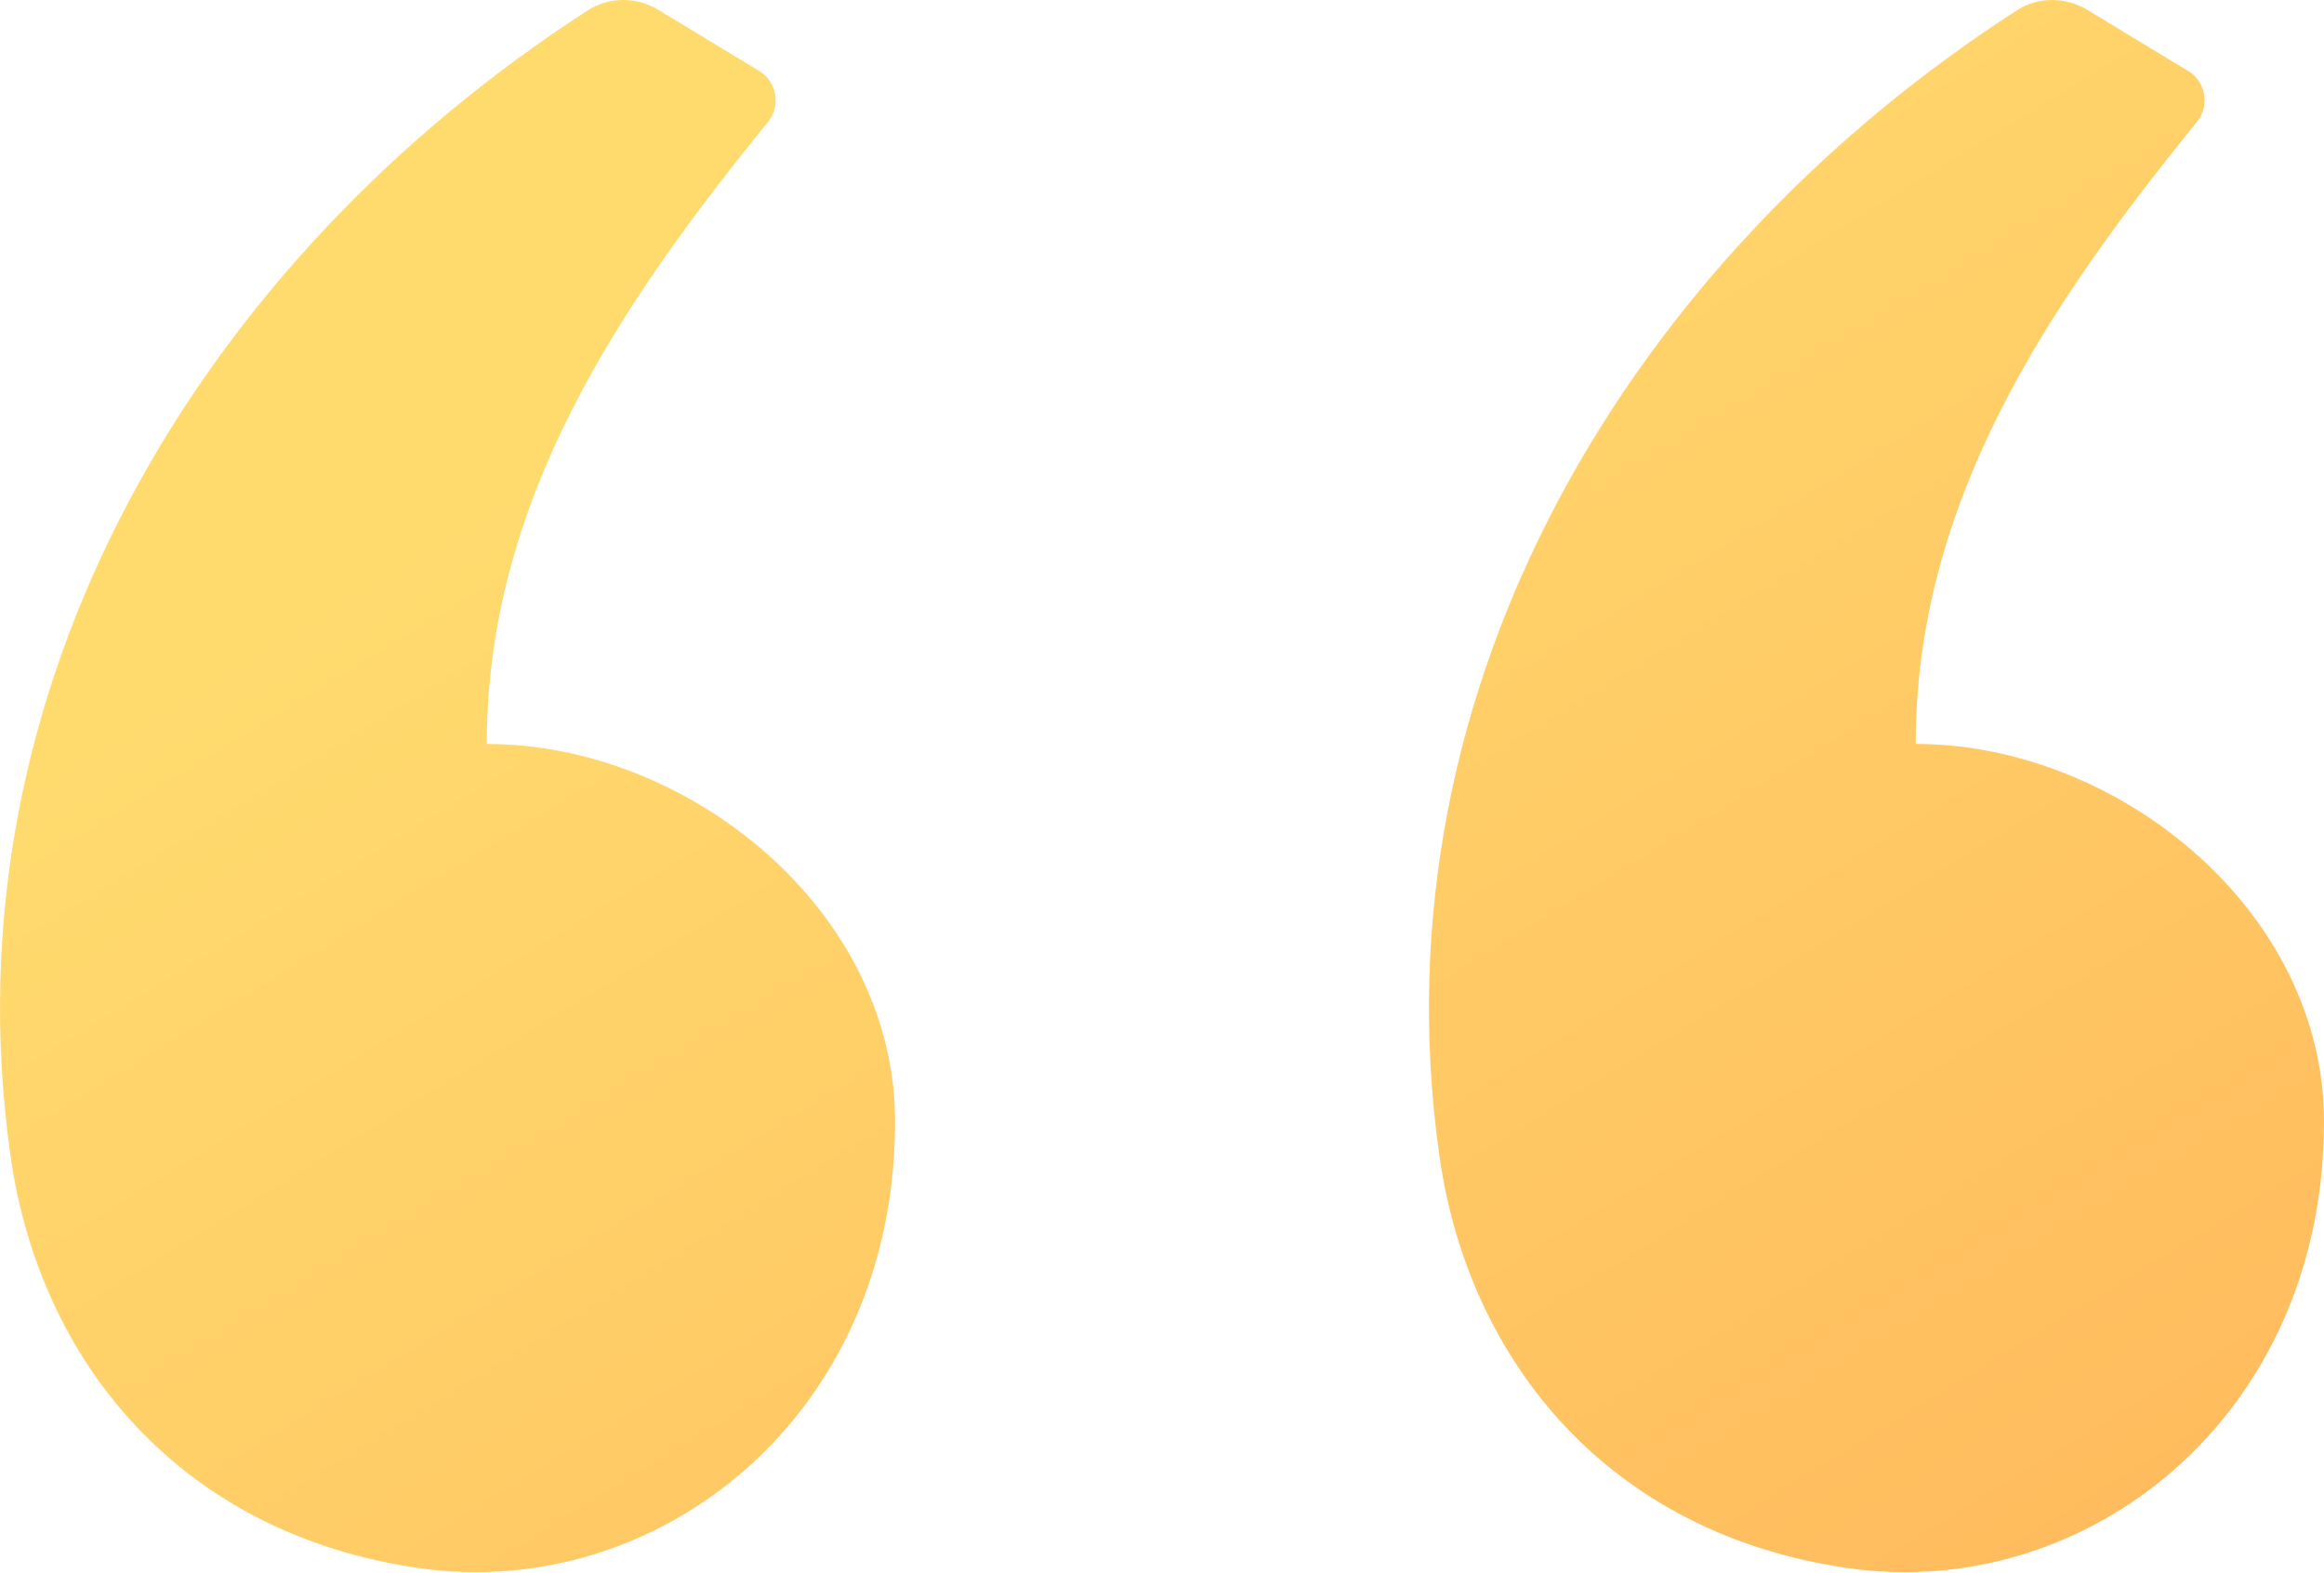
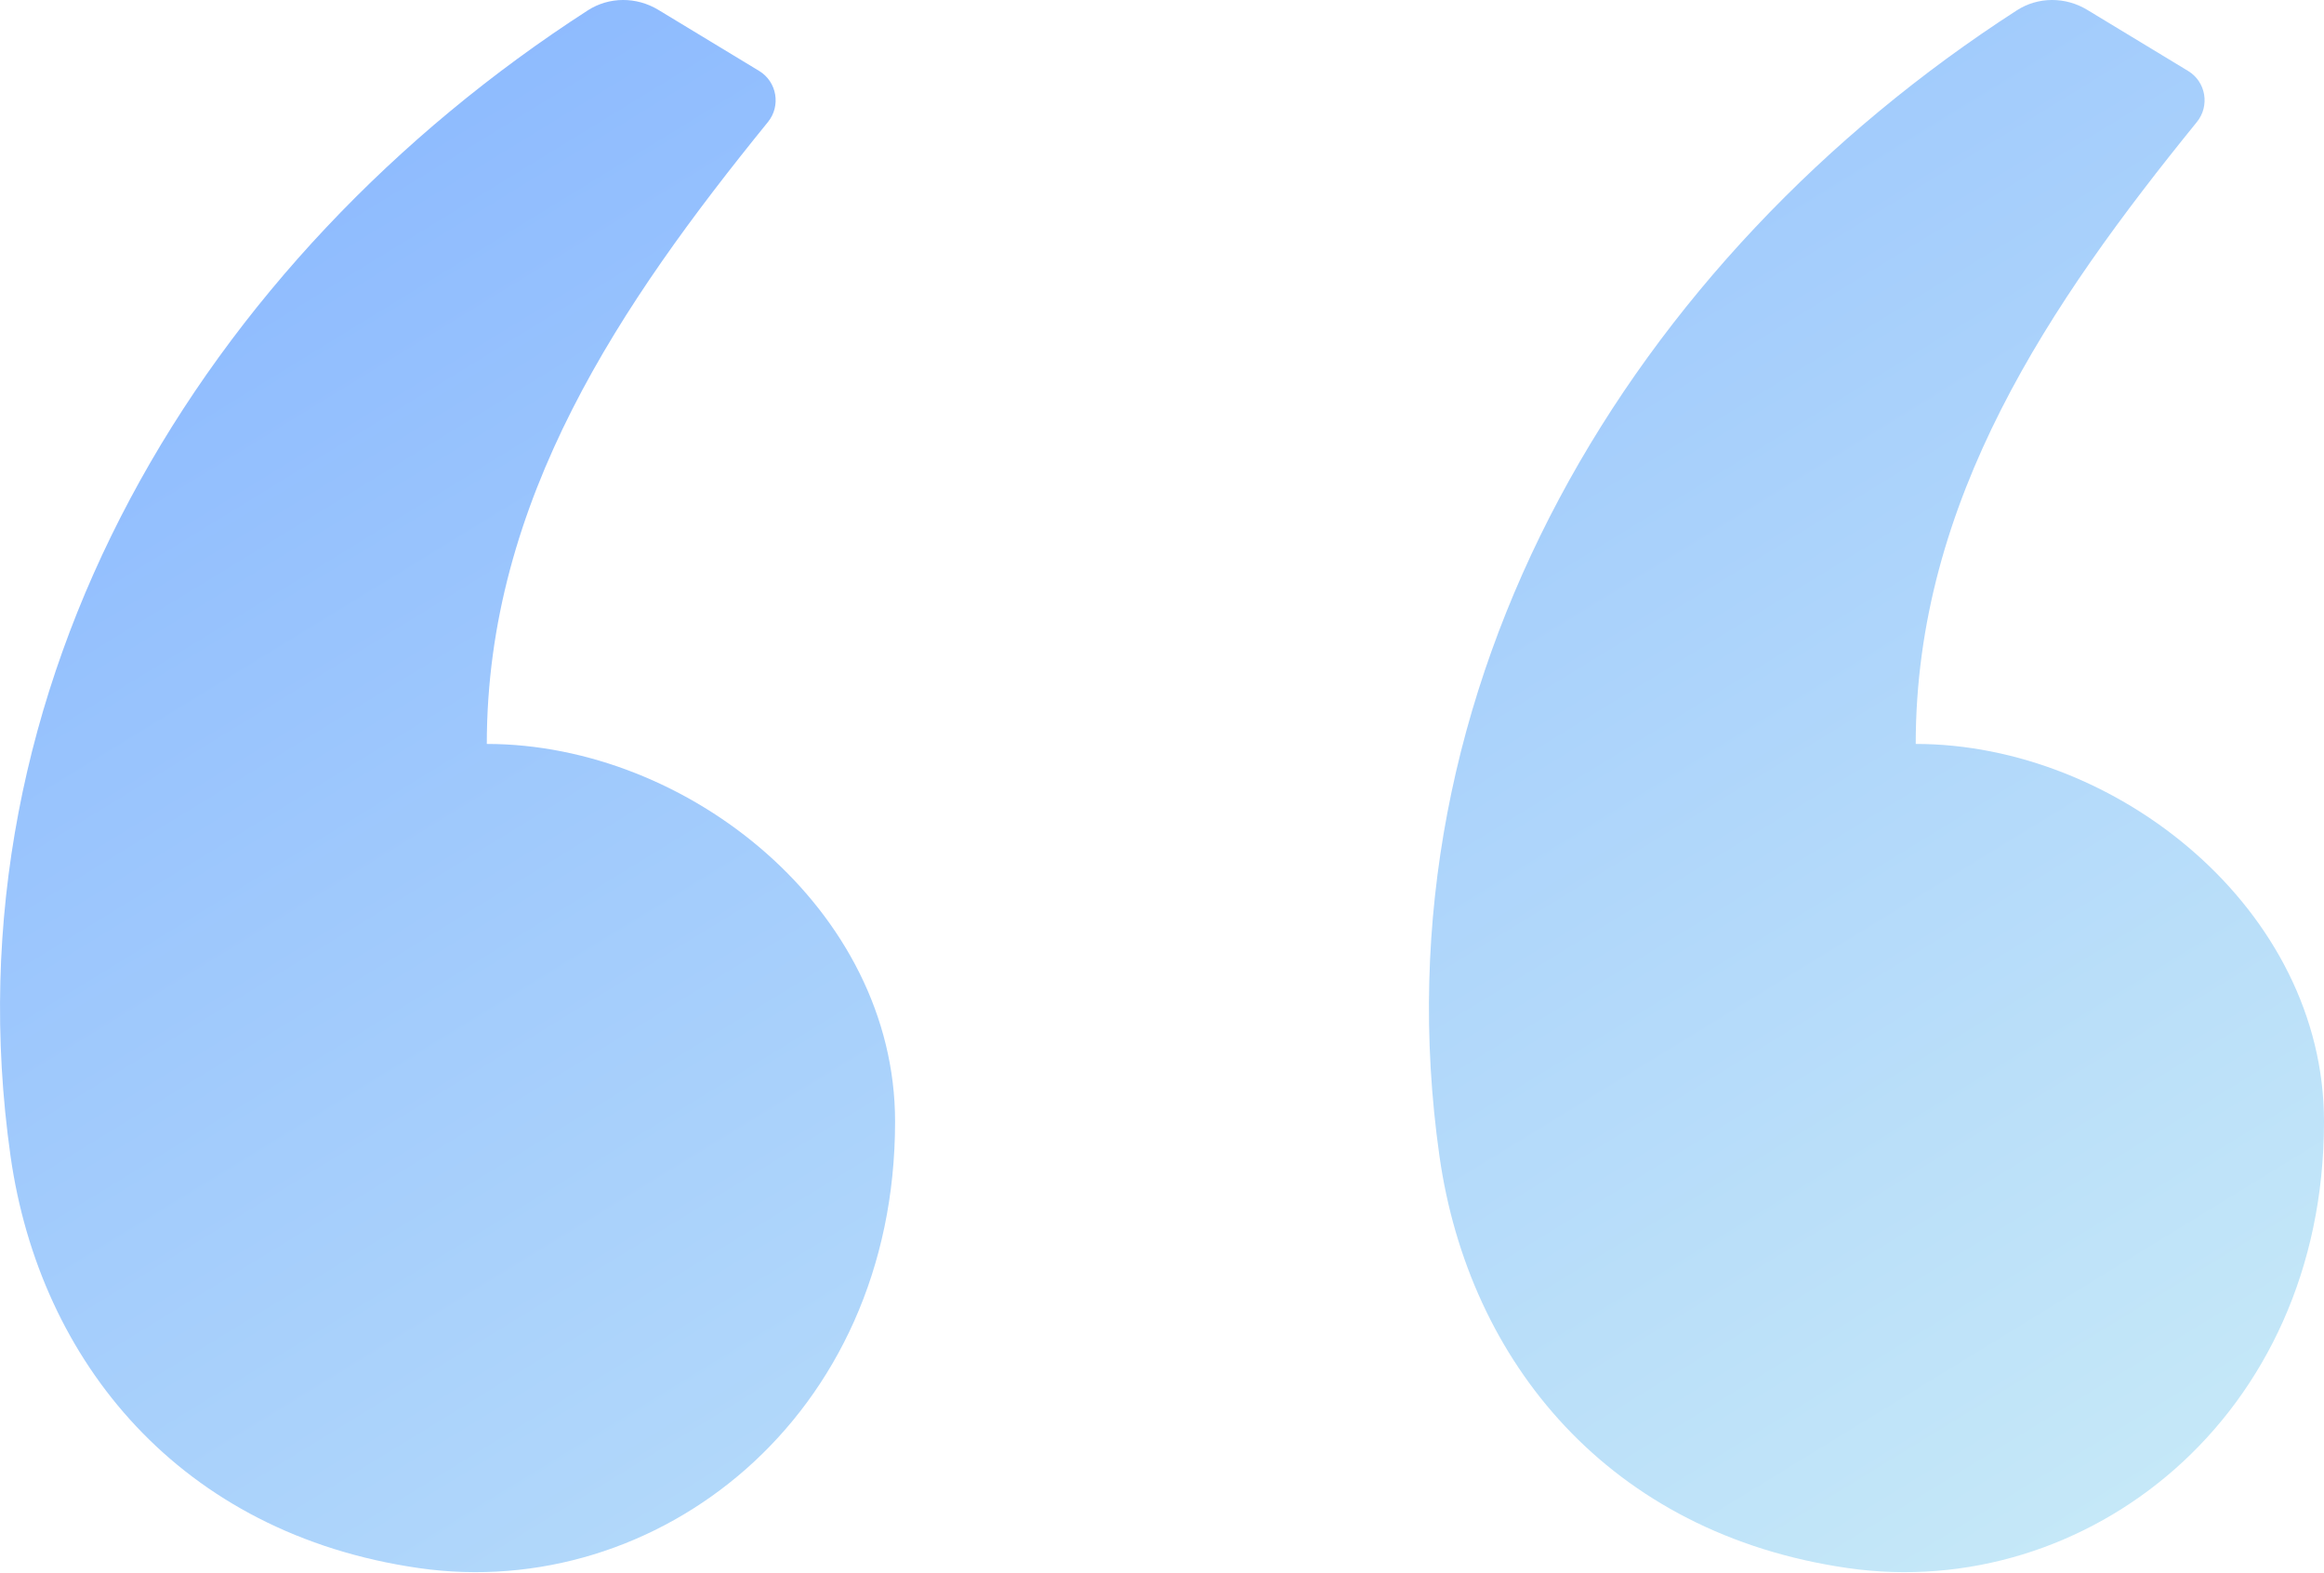
<svg xmlns="http://www.w3.org/2000/svg" width="34" height="23" viewBox="0 0 34 23" fill="none">
  <path fill-rule="evenodd" clip-rule="evenodd" d="M9.631 0.144L11.107 1.038C11.367 1.196 11.427 1.549 11.235 1.785C9.08 4.439 7.122 7.316 7.122 10.883C10.063 10.883 13.095 13.306 13.095 16.408C13.095 20.742 9.611 23.441 6.126 22.939C2.642 22.437 0.581 19.925 0.154 16.911C-0.826 9.999 2.986 3.774 8.599 0.152C8.912 -0.05 9.312 -0.049 9.631 0.144ZM30.536 0.144L32.012 1.038C32.273 1.196 32.332 1.549 32.14 1.785C29.985 4.439 28.027 7.316 28.027 10.883C30.969 10.883 34 13.306 34 16.408C34 20.742 30.516 23.441 27.032 22.939C23.547 22.437 21.486 19.925 21.059 16.911C20.079 9.999 23.892 3.774 29.505 0.152C29.817 -0.05 30.218 -0.049 30.536 0.144Z" fill="url(#paint0_linear)" />
  <defs>
    <linearGradient id="paint0_linear" x1="1.927" y1="4.65138e-07" x2="19.702" y2="29.018" gradientUnits="userSpaceOnUse">
-       <stop offset="0.259" stop-color="#FFDB6E" />
-       <stop offset="1" stop-color="#FFBC5E" />
+       <stop offset="0" stop-color="#88b6ff" />
+       <stop offset="1" stop-color="#c5e8f8" />
    </linearGradient>
  </defs>
</svg>
